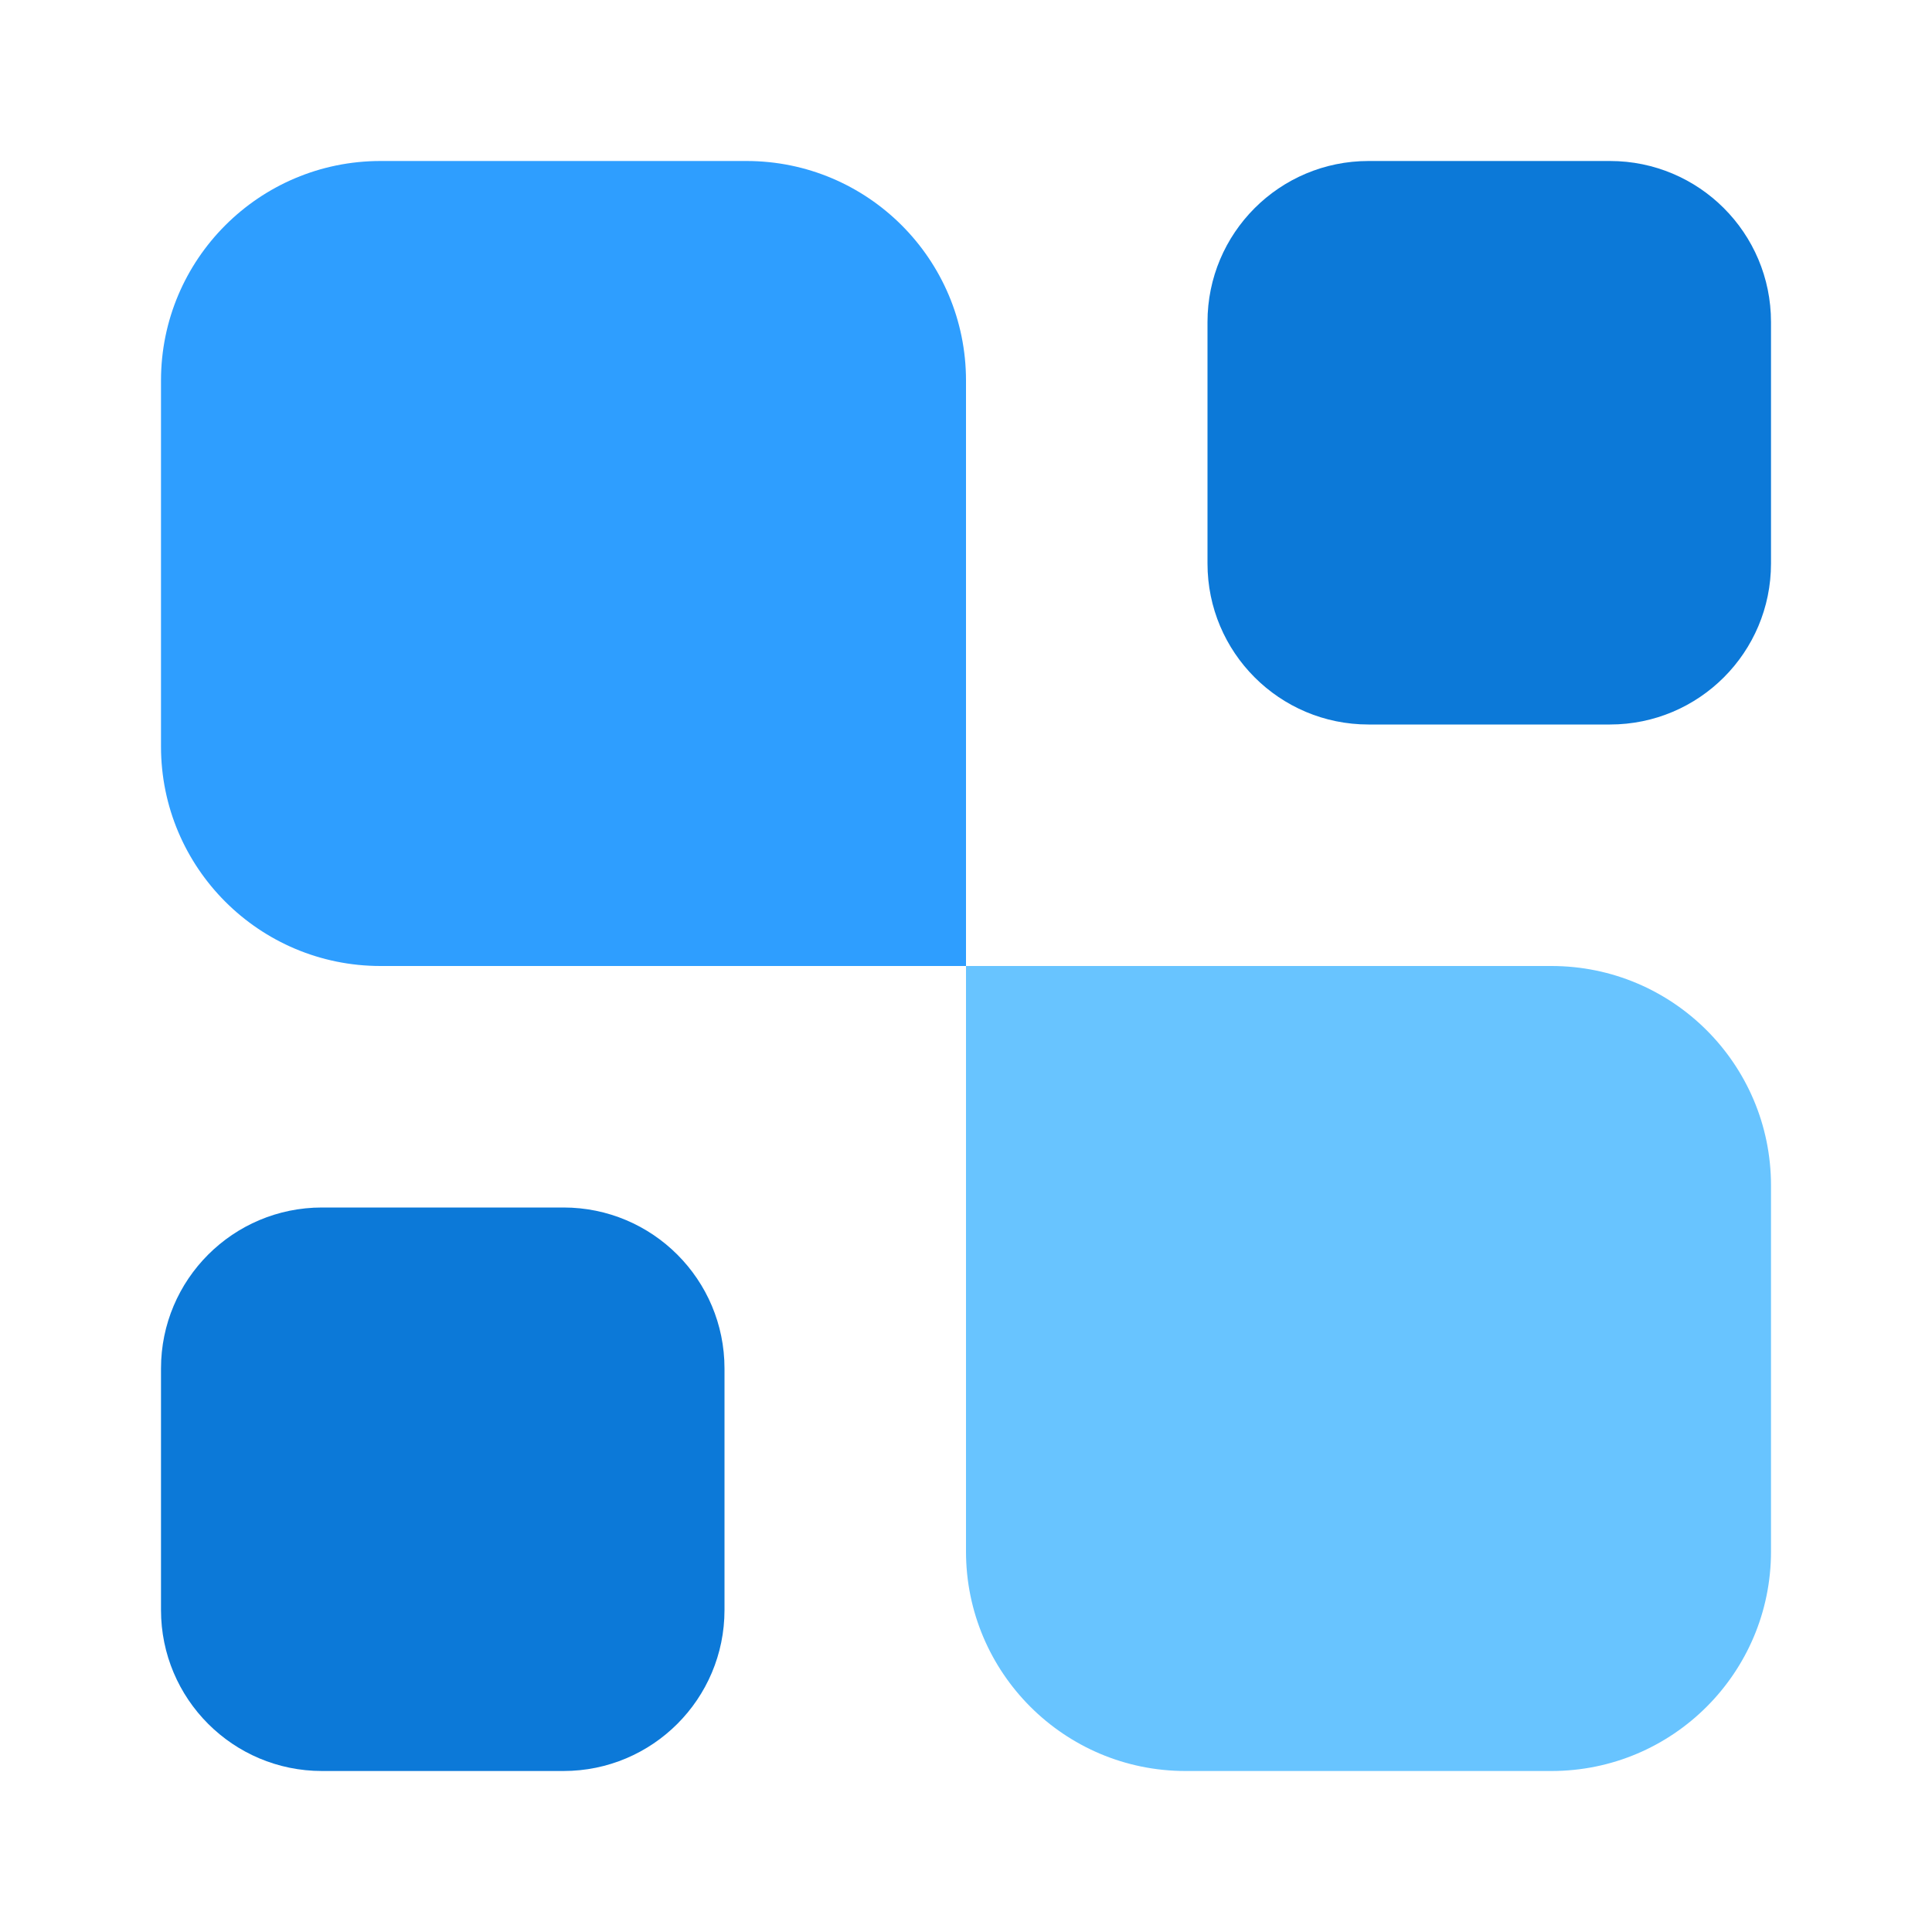
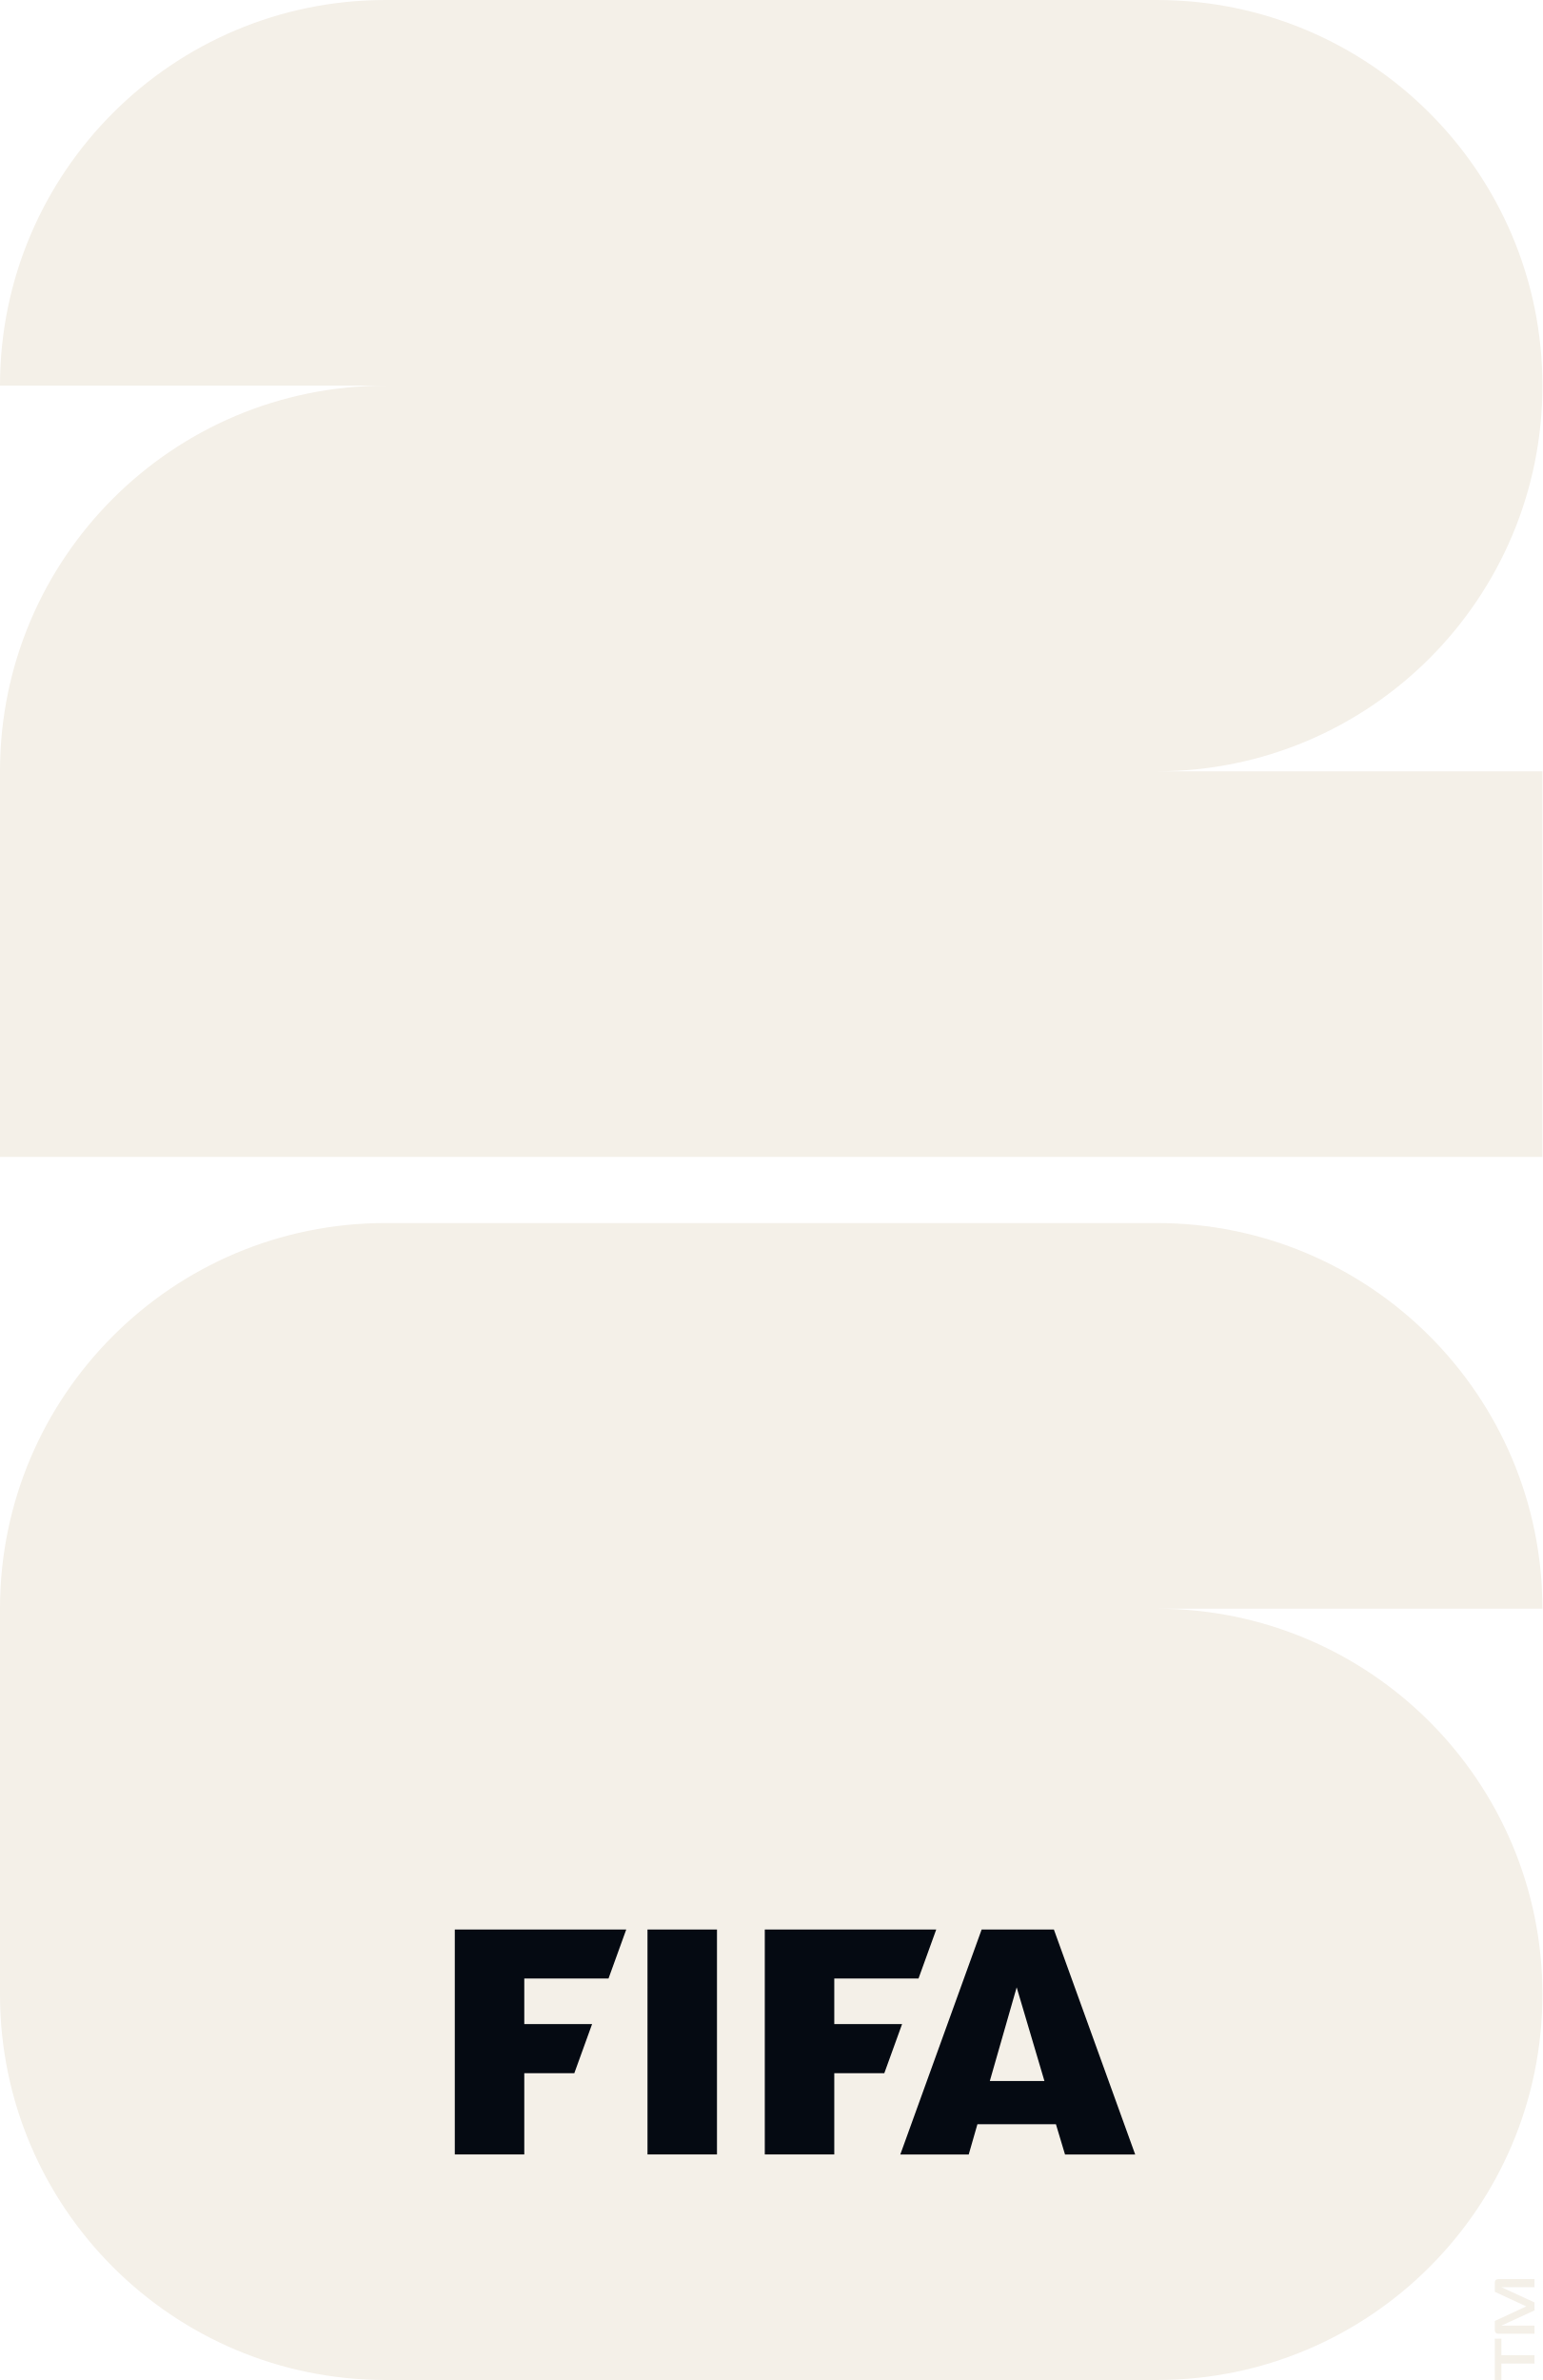
- <svg xmlns="http://www.w3.org/2000/svg" width="24" height="24" viewBox="0 0 24 24" fill="none">
-   <path d="M22 19.273C22 20.779 20.779 22 19.273 22H14.727C13.221 22 12 20.779 12 19.273V12H19.273C20.779 12 22 13.221 22 14.727V19.273Z" fill="#68C4FF" />
-   <path d="M20 2C21.105 2 22 2.895 22 4V7C22 8.105 21.105 9 20 9H17C15.895 9 15 8.105 15 7V4C15 2.895 15.895 2 17 2H20Z" fill="#0C79D8" />
-   <path d="M7 15C8.105 15 9 15.895 9 17V20C9 21.105 8.105 22 7 22H4C2.895 22 2 21.105 2 20V17C2 15.895 2.895 15 4 15H7Z" fill="#0C79D8" />
-   <path d="M12 12H4.727C3.221 12 2 10.779 2 9.273V4.727C2 3.221 3.221 2 4.727 2H9.273C10.779 2 12 3.221 12 4.727V12Z" fill="#2E9EFF" />
+ <svg xmlns="http://www.w3.org/2000/svg" viewBox="0 0 454.573 701.333" role="img" aria-labelledby="title">
+   <defs>
+     <clipPath id="mark-clip">
+       <path d="M0 295.739h228.526V0H0Z" />
+     </clipPath>
+   </defs>
+   <g transform="matrix(2.66667 0 0 -2.66667 -77.414 744.985)" clip-path="url(#mark-clip)">
+     <path fill="#f4f0e8" d="M156.879 144.218H71.647c-23.538 0-42.617-19.08-42.617-42.616V58.986c0-23.537 19.079-42.617 42.617-42.617h85.232c23.537 0 42.616 19.08 42.616 42.617 0 23.536-19.079 42.616-42.616 42.616h42.616c0 23.536-19.079 42.616-42.616 42.616m0 135.151H71.647c-23.538 0-42.617-19.08-42.617-42.616h42.617c-23.538 0-42.617-19.079-42.617-42.616V151.52h170.465v42.617h-42.616c23.537 0 42.616 19.08 42.616 42.616 0 23.536-19.079 42.616-42.616 42.616" />
+     <path fill="#050a12" d="M79.293 66.149V41.292h7.68v8.977h5.528l1.966 5.432h-7.494v5.032h9.308l1.959 5.416Zm21.296 0 .001-24.857h7.679v24.857Zm12.964 0V41.292h7.68v8.977h5.528l1.966 5.432h-7.494v5.032h9.308l1.959 5.416Zm27.837-6.388 3.069-10.354h-6.037Zm-3.871 6.388-8.989-24.859h7.561l.96 3.34h8.679l1.003-3.34h7.756l-8.986 24.859Z" />
+     <path fill="#f4f0e8" d="M194.957 20.935h-.722V16.37h.722v1.818h3.662v.922h-3.662Zm3.662 6.585h-3.984c-.125 0-.223-.033-.293-.1-.072-.067-.107-.163-.107-.287v-1.018l3.47-1.61-3.47-1.614v-1.013c0-.121.035-.215.107-.287.07-.07.168-.106.293-.106h3.984v.896h-3.661l3.661 1.677v.883l-3.661 1.683h3.661Z" />
+   </g>
</svg>
